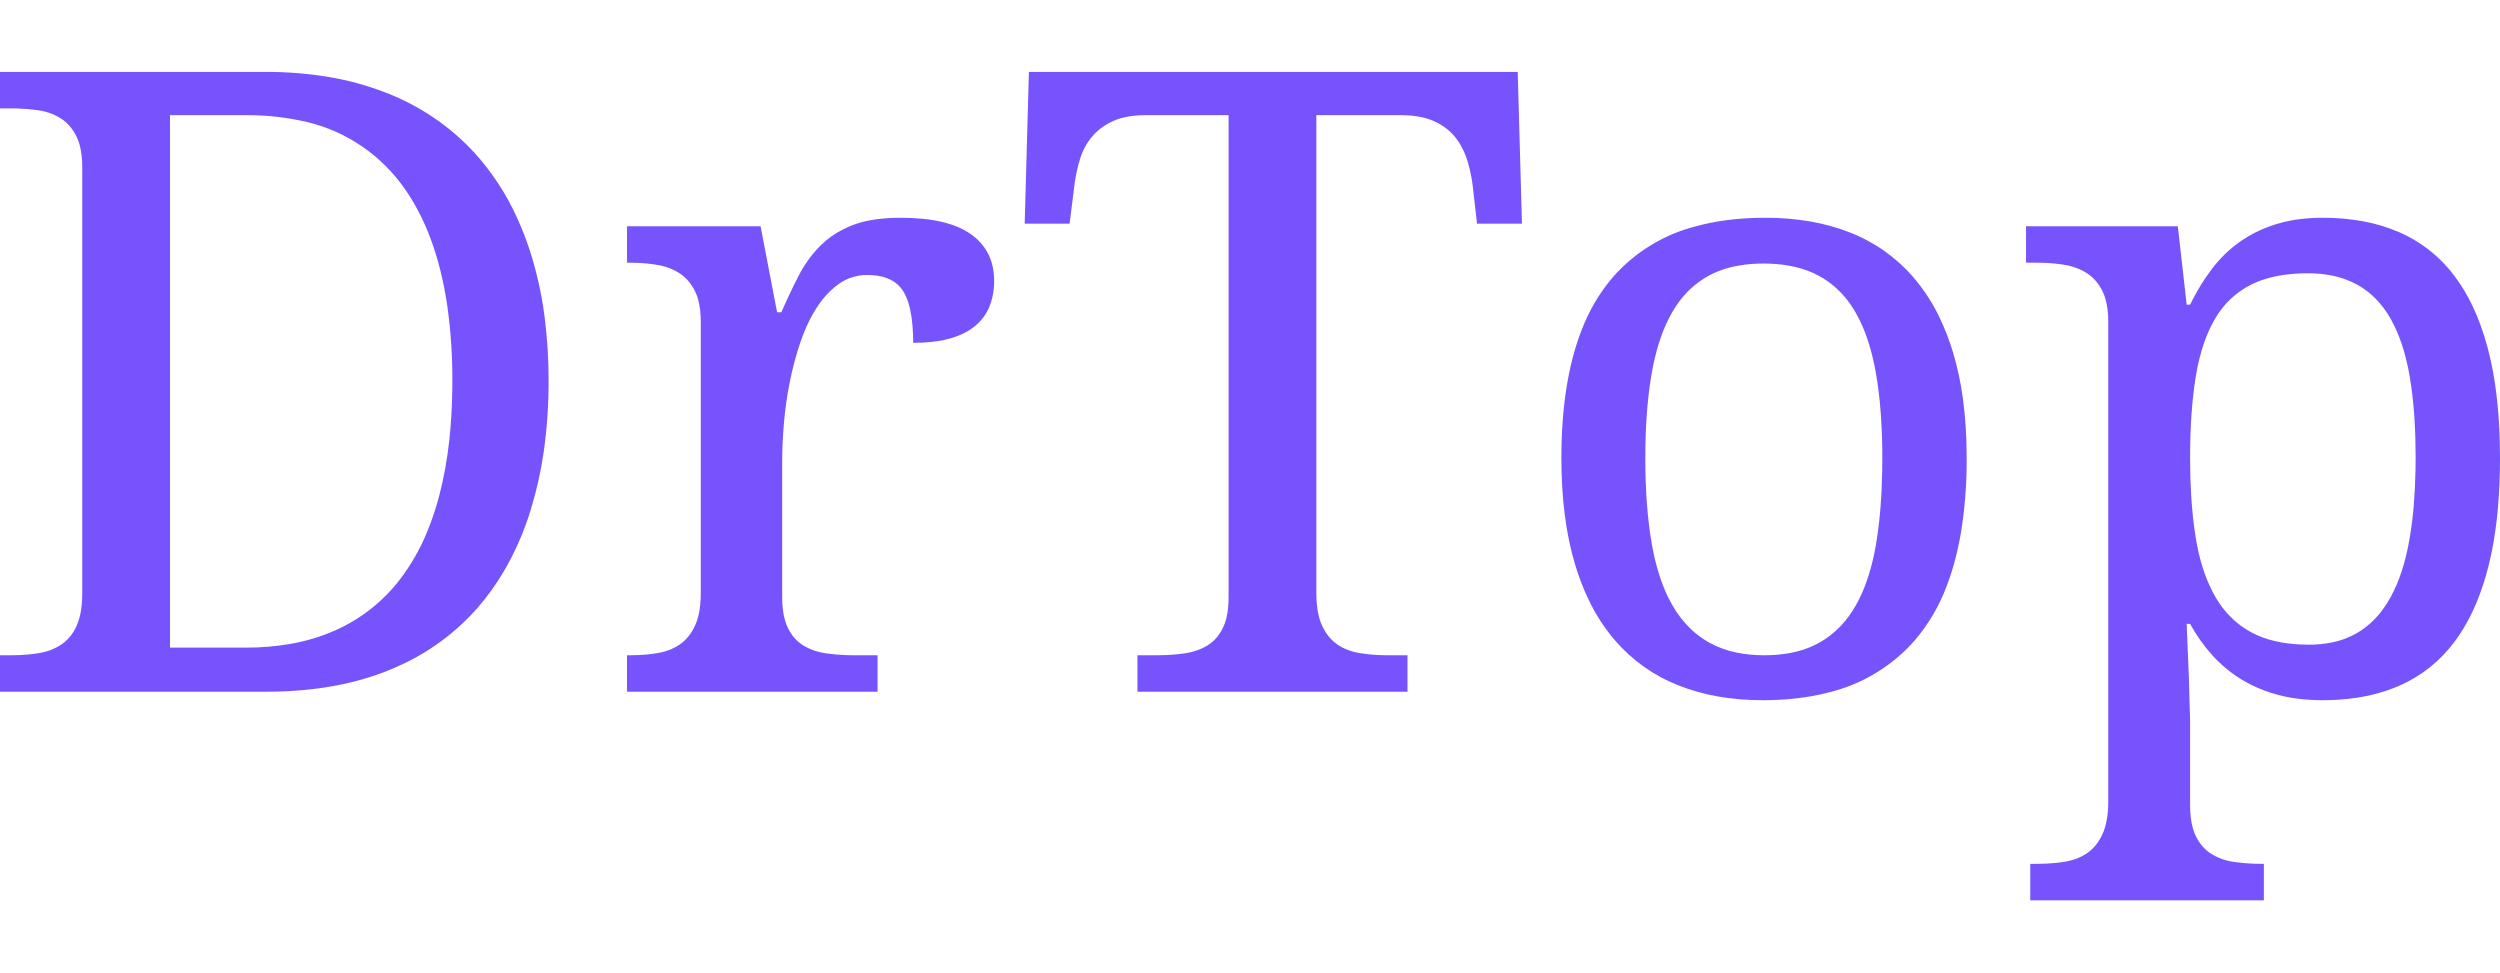
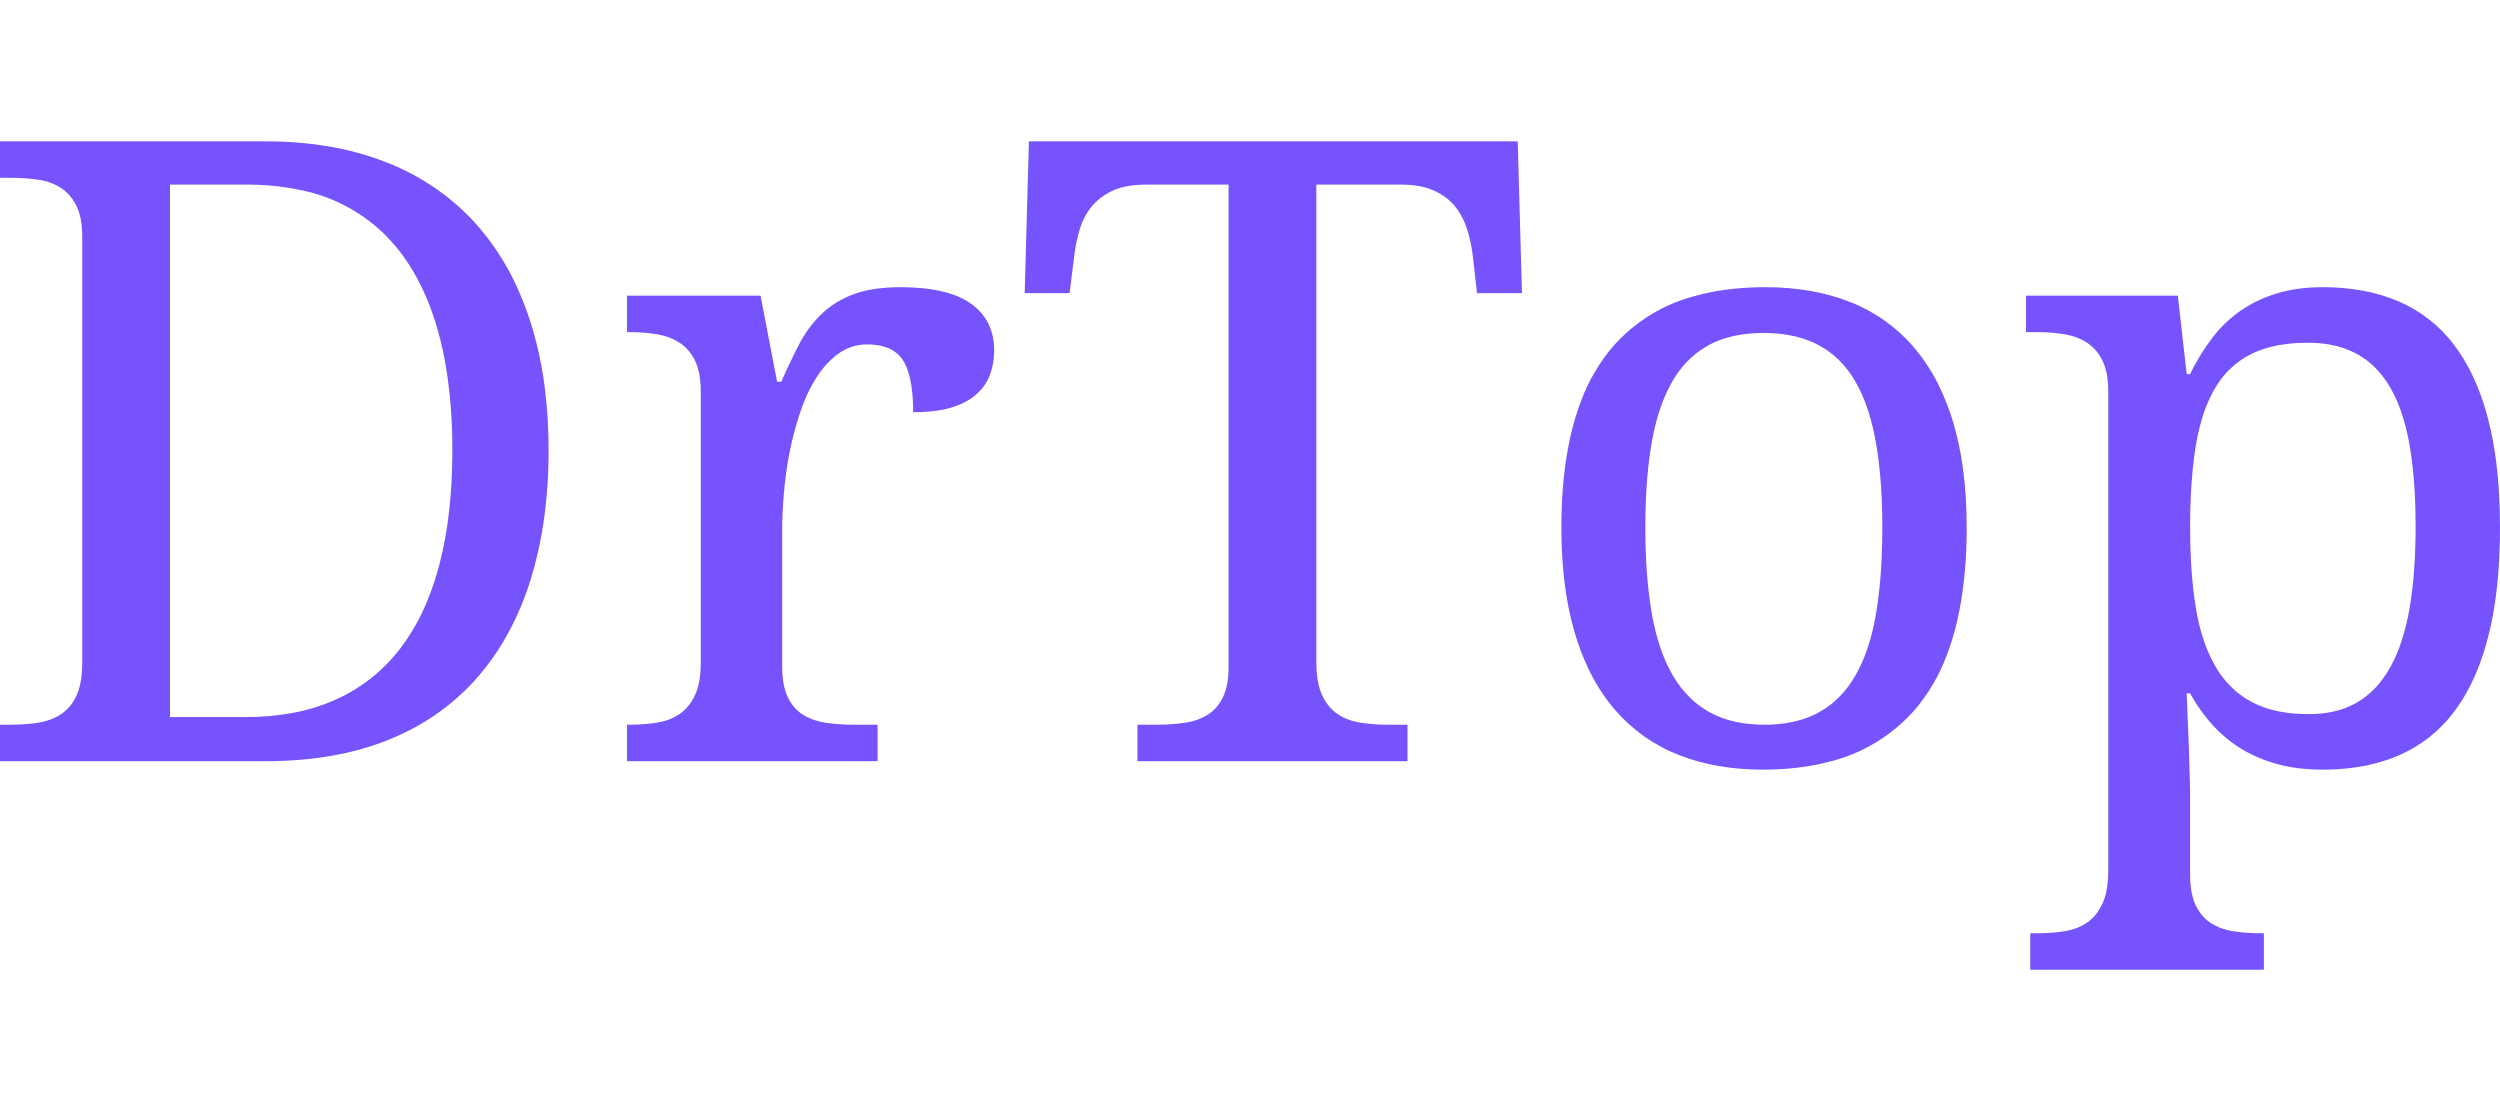
- <svg xmlns="http://www.w3.org/2000/svg" width="90" height="35" viewBox="0 0 287.94 95.411">
+ <svg xmlns="http://www.w3.org/2000/svg" width="90" height="40" viewBox="0 0 287.94 95.411">
  <g fill-rule="evenodd" fill="#7653FC">
    <path d="M 151.611 4.981 L 151.611 60.01 A 13.605 13.605 0 0 0 151.686 61.48 Q 151.764 62.197 151.924 62.798 A 5.892 5.892 0 0 0 152.271 63.77 A 6.075 6.075 0 0 0 152.985 64.953 A 4.722 4.722 0 0 0 154.028 65.943 Q 155.127 66.7 156.641 66.944 A 19.474 19.474 0 0 0 159.197 67.179 A 22.029 22.029 0 0 0 159.814 67.188 L 162.109 67.188 L 162.109 71.387 L 131.006 71.387 L 131.006 67.188 L 133.301 67.188 A 22.494 22.494 0 0 0 135.599 67.074 A 19.447 19.447 0 0 0 136.45 66.968 A 7.626 7.626 0 0 0 137.97 66.589 A 6.22 6.22 0 0 0 139.062 66.065 A 4.496 4.496 0 0 0 140.483 64.673 A 5.768 5.768 0 0 0 140.845 64.038 A 5.711 5.711 0 0 0 141.27 62.813 Q 141.504 61.807 141.504 60.498 L 141.504 4.981 L 131.934 4.981 A 12.217 12.217 0 0 0 130.385 5.074 Q 129.565 5.179 128.872 5.403 A 6.424 6.424 0 0 0 128.247 5.64 A 7.158 7.158 0 0 0 126.668 6.586 A 6.196 6.196 0 0 0 125.806 7.422 A 7.359 7.359 0 0 0 124.421 9.936 A 8.406 8.406 0 0 0 124.39 10.035 A 17.181 17.181 0 0 0 123.783 12.772 A 19.197 19.197 0 0 0 123.73 13.184 L 123.193 17.481 L 118.018 17.481 L 118.506 0 L 174.805 0 L 175.293 17.481 L 170.117 17.481 L 169.629 13.184 A 16.328 16.328 0 0 0 169.063 10.41 A 14.944 14.944 0 0 0 168.945 10.035 A 8.16 8.16 0 0 0 167.966 8.007 A 7.455 7.455 0 0 0 167.529 7.422 A 6.084 6.084 0 0 0 165.893 6.048 A 7.591 7.591 0 0 0 165.088 5.64 A 7.269 7.269 0 0 0 163.623 5.189 Q 162.592 4.981 161.328 4.981 L 151.611 4.981 Z M 252.246 63.575 L 251.855 63.575 A 940.846 940.846 0 0 0 251.953 66.077 A 761.182 761.182 0 0 0 252.051 68.409 A 66.624 66.624 0 0 1 252.11 69.841 A 74.483 74.483 0 0 1 252.124 70.337 A 613.786 613.786 0 0 0 252.148 71.308 A 505.158 505.158 0 0 0 252.173 72.217 A 280.771 280.771 0 0 0 252.197 73.047 Q 252.209 73.441 252.221 73.793 A 174.13 174.13 0 0 0 252.222 73.804 Q 252.24 74.346 252.245 74.702 A 16.39 16.39 0 0 1 252.246 74.903 L 252.246 84.473 A 11.954 11.954 0 0 0 252.324 85.883 Q 252.408 86.585 252.581 87.172 A 5.354 5.354 0 0 0 252.905 88.013 A 5.441 5.441 0 0 0 253.708 89.229 A 4.523 4.523 0 0 0 254.687 90.064 A 6.298 6.298 0 0 0 256.469 90.824 A 7.797 7.797 0 0 0 257.3 90.992 A 20.789 20.789 0 0 0 259.617 91.197 A 24.128 24.128 0 0 0 260.449 91.211 L 260.742 91.211 L 260.742 95.411 L 233.838 95.411 L 233.838 91.211 L 234.619 91.211 A 21.229 21.229 0 0 0 236.67 91.116 A 17.621 17.621 0 0 0 237.817 90.967 A 6.876 6.876 0 0 0 239.364 90.532 A 5.723 5.723 0 0 0 240.405 89.966 A 4.757 4.757 0 0 0 241.633 88.716 A 6.366 6.366 0 0 0 242.163 87.769 A 6.387 6.387 0 0 0 242.577 86.506 Q 242.715 85.891 242.775 85.17 A 14.257 14.257 0 0 0 242.822 83.985 L 242.822 28.809 A 11.954 11.954 0 0 0 242.744 27.399 Q 242.661 26.697 242.487 26.11 A 5.354 5.354 0 0 0 242.163 25.269 A 5.549 5.549 0 0 0 241.311 23.991 A 4.71 4.71 0 0 0 240.381 23.194 A 6.388 6.388 0 0 0 238.534 22.381 A 7.838 7.838 0 0 0 237.769 22.217 A 18.775 18.775 0 0 0 235.439 21.988 A 21.73 21.73 0 0 0 234.619 21.973 L 233.35 21.973 L 233.35 17.774 L 250.83 17.774 L 251.855 26.807 L 252.246 26.807 A 25.629 25.629 0 0 1 254.074 23.643 A 22.468 22.468 0 0 1 254.785 22.657 A 14.624 14.624 0 0 1 258.057 19.507 A 14.441 14.441 0 0 1 261.535 17.741 A 16.608 16.608 0 0 1 262.256 17.505 A 16.193 16.193 0 0 1 265.078 16.933 A 21.306 21.306 0 0 1 267.529 16.797 A 25.329 25.329 0 0 1 272.112 17.194 A 19.381 19.381 0 0 1 276.27 18.433 A 15.762 15.762 0 0 1 282.666 23.462 Q 285.136 26.702 286.472 31.61 A 34.382 34.382 0 0 1 286.597 32.08 A 39.417 39.417 0 0 1 287.515 37.026 Q 287.833 39.59 287.913 42.503 A 72.432 72.432 0 0 1 287.939 44.483 A 65.798 65.798 0 0 1 287.718 50.032 Q 287.48 52.837 286.987 55.271 A 35.553 35.553 0 0 1 286.597 56.983 A 29.895 29.895 0 0 1 285.213 61.172 Q 284.142 63.725 282.666 65.674 A 15.686 15.686 0 0 1 276.27 70.728 A 19.767 19.767 0 0 1 271.351 72.094 A 26.015 26.015 0 0 1 267.529 72.364 A 22.592 22.592 0 0 1 264.62 72.185 A 17.454 17.454 0 0 1 262.305 71.729 A 16.344 16.344 0 0 1 259.238 70.571 A 14.361 14.361 0 0 1 258.081 69.922 A 15.237 15.237 0 0 1 254.761 67.139 A 19.233 19.233 0 0 1 252.246 63.575 Z M 30.615 71.387 L 0 71.387 L 0 67.188 L 1.27 67.188 A 21.229 21.229 0 0 0 3.32 67.093 A 17.621 17.621 0 0 0 4.468 66.944 A 6.971 6.971 0 0 0 6.107 66.473 A 5.96 5.96 0 0 0 7.08 65.943 A 4.716 4.716 0 0 0 8.442 64.514 A 6.071 6.071 0 0 0 8.838 63.77 A 6.285 6.285 0 0 0 9.225 62.577 Q 9.473 61.475 9.473 60.01 L 9.473 10.987 A 11.954 11.954 0 0 0 9.395 9.577 Q 9.311 8.874 9.138 8.288 A 5.354 5.354 0 0 0 8.813 7.447 A 5.549 5.549 0 0 0 7.961 6.168 A 4.71 4.71 0 0 0 7.031 5.371 A 6.147 6.147 0 0 0 5.152 4.564 A 7.54 7.54 0 0 0 4.419 4.419 A 20.789 20.789 0 0 0 2.102 4.214 A 24.128 24.128 0 0 0 1.27 4.2 L 0 4.2 L 0 0 L 30.615 0 A 43.054 43.054 0 0 1 37.915 0.592 A 33.133 33.133 0 0 1 44.385 2.369 A 27.221 27.221 0 0 1 53.815 8.445 A 26.483 26.483 0 0 1 54.614 9.278 A 28.71 28.71 0 0 1 59.572 16.843 A 35.594 35.594 0 0 1 60.986 20.459 A 42.16 42.16 0 0 1 62.732 28.277 A 56.773 56.773 0 0 1 63.184 35.596 A 56.595 56.595 0 0 1 62.622 43.749 A 43.813 43.813 0 0 1 61.133 50.415 A 33.314 33.314 0 0 1 58.017 57.541 A 28.192 28.192 0 0 1 55.029 61.695 A 26.451 26.451 0 0 1 45.721 68.508 A 30.962 30.962 0 0 1 44.873 68.872 Q 38.859 71.35 30.854 71.387 A 52.591 52.591 0 0 1 30.615 71.387 Z M 101.074 67.188 L 101.074 71.387 L 72.217 71.387 L 72.217 67.188 L 72.51 67.188 A 21.229 21.229 0 0 0 74.56 67.093 A 17.621 17.621 0 0 0 75.708 66.944 A 6.876 6.876 0 0 0 77.255 66.509 A 5.723 5.723 0 0 0 78.296 65.943 Q 79.395 65.186 80.054 63.77 A 6.121 6.121 0 0 0 80.455 62.577 Q 80.713 61.475 80.713 60.01 L 80.713 28.809 A 11.954 11.954 0 0 0 80.635 27.399 Q 80.551 26.697 80.378 26.11 A 5.354 5.354 0 0 0 80.054 25.269 A 5.549 5.549 0 0 0 79.201 23.991 A 4.71 4.71 0 0 0 78.271 23.194 A 6.388 6.388 0 0 0 76.425 22.381 A 7.838 7.838 0 0 0 75.659 22.217 A 18.775 18.775 0 0 0 73.329 21.988 A 21.73 21.73 0 0 0 72.51 21.973 L 72.217 21.973 L 72.217 17.774 L 87.598 17.774 L 89.502 27.686 L 89.99 27.686 A 71.144 71.144 0 0 1 91.475 24.484 A 61.666 61.666 0 0 1 91.992 23.462 A 13.996 13.996 0 0 1 94.322 20.184 A 13.188 13.188 0 0 1 94.507 19.996 A 10.074 10.074 0 0 1 97.139 18.119 A 12.274 12.274 0 0 1 98.193 17.652 A 11.28 11.28 0 0 1 100.164 17.099 Q 101.149 16.91 102.288 16.84 A 23.025 23.025 0 0 1 103.711 16.797 Q 109.18 16.797 111.841 18.702 Q 114.502 20.606 114.502 24.073 A 8.327 8.327 0 0 1 114.286 25.996 A 7.238 7.238 0 0 1 113.989 26.954 Q 113.477 28.272 112.354 29.224 Q 111.263 30.148 109.575 30.658 A 11.053 11.053 0 0 1 109.473 30.689 Q 108.106 31.087 106.268 31.176 A 22.667 22.667 0 0 1 105.176 31.202 A 23.359 23.359 0 0 0 105.093 29.16 Q 104.915 27.135 104.352 25.871 A 4.927 4.927 0 0 0 104.004 25.22 Q 102.944 23.564 100.447 23.406 A 8.603 8.603 0 0 0 99.902 23.389 A 5.559 5.559 0 0 0 96.582 24.439 A 9.263 9.263 0 0 0 94.741 26.205 A 11.473 11.473 0 0 0 94.019 27.222 A 16.922 16.922 0 0 0 92.779 29.589 A 21.097 21.097 0 0 0 92.163 31.202 Q 91.406 33.448 90.942 35.816 A 43.135 43.135 0 0 0 90.283 40.528 A 60.299 60.299 0 0 0 90.137 42.762 A 43.95 43.95 0 0 0 90.088 44.776 L 90.088 60.498 A 11.954 11.954 0 0 0 90.166 61.908 Q 90.249 62.611 90.423 63.197 A 5.354 5.354 0 0 0 90.747 64.038 Q 91.406 65.381 92.529 66.065 A 6.47 6.47 0 0 0 94.236 66.783 A 8.092 8.092 0 0 0 95.142 66.968 A 20.789 20.789 0 0 0 97.459 67.174 A 24.128 24.128 0 0 0 98.291 67.188 L 101.074 67.188 Z M 19.58 66.309 L 28.271 66.309 A 29.613 29.613 0 0 0 33.488 65.871 A 21.892 21.892 0 0 0 38.696 64.283 A 19.197 19.197 0 0 0 46.143 58.35 A 23.945 23.945 0 0 0 49.122 53.152 A 31.954 31.954 0 0 0 50.61 48.731 A 44 44 0 0 0 51.727 42.594 Q 52.053 39.719 52.094 36.518 A 72.392 72.392 0 0 0 52.1 35.596 A 59.978 59.978 0 0 0 51.535 27.074 Q 50.269 18.278 46.167 12.842 A 19.126 19.126 0 0 0 34.254 5.536 A 29.58 29.58 0 0 0 28.369 4.981 L 19.58 4.981 L 19.58 66.309 Z M 225.993 52.178 A 52.962 52.962 0 0 0 226.514 44.483 Q 226.514 40.747 226.066 37.529 A 34.259 34.259 0 0 0 224.927 32.251 A 27.756 27.756 0 0 0 223.471 28.457 A 21.024 21.024 0 0 0 220.337 23.609 A 18.505 18.505 0 0 0 213.037 18.482 A 23.436 23.436 0 0 0 208.611 17.245 A 29.94 29.94 0 0 0 203.32 16.797 A 38.179 38.179 0 0 0 202.243 16.812 Q 198.518 16.917 195.404 17.759 A 18.956 18.956 0 0 0 185.767 23.633 A 20.79 20.79 0 0 0 182.114 29.867 Q 179.834 35.795 179.834 44.483 Q 179.834 51.514 181.421 56.763 A 27.977 27.977 0 0 0 182.944 60.734 A 21.077 21.077 0 0 0 186.011 65.479 A 18.619 18.619 0 0 0 193.311 70.655 Q 197.607 72.364 203.027 72.364 Q 207.079 72.364 210.445 71.513 A 19.221 19.221 0 0 0 220.532 65.479 A 20.904 20.904 0 0 0 224.195 59.254 Q 225.415 56.104 225.993 52.178 Z M 189.502 44.483 Q 189.502 50.049 190.234 54.297 A 27.761 27.761 0 0 0 190.979 57.519 Q 191.468 59.159 192.137 60.523 A 15.481 15.481 0 0 0 192.603 61.402 A 12.013 12.013 0 0 0 194.786 64.207 A 10.492 10.492 0 0 0 196.851 65.723 A 11.021 11.021 0 0 0 200.051 66.887 Q 201.519 67.188 203.223 67.188 A 16.049 16.049 0 0 0 206.084 66.946 Q 207.775 66.64 209.155 65.945 A 9.673 9.673 0 0 0 209.57 65.723 Q 212.158 64.258 213.77 61.402 Q 215.207 58.854 215.926 55.198 A 31.634 31.634 0 0 0 216.089 54.297 A 48.416 48.416 0 0 0 216.573 50.328 Q 216.741 48.292 216.783 46.022 A 83.232 83.232 0 0 0 216.797 44.483 A 71.754 71.754 0 0 0 216.657 39.874 Q 216.522 37.778 216.256 35.925 A 40.35 40.35 0 0 0 216.064 34.717 Q 215.441 31.141 214.18 28.575 A 15.208 15.208 0 0 0 213.721 27.71 A 11.449 11.449 0 0 0 211.489 24.898 A 10.174 10.174 0 0 0 209.497 23.487 Q 207.038 22.154 203.562 22.076 A 19.438 19.438 0 0 0 203.125 22.071 A 16.589 16.589 0 0 0 200.264 22.304 Q 198.314 22.646 196.777 23.487 A 10.528 10.528 0 0 0 193.106 26.867 A 12.946 12.946 0 0 0 192.578 27.71 A 17.197 17.197 0 0 0 191.27 30.621 Q 190.767 32.066 190.418 33.753 A 31.274 31.274 0 0 0 190.234 34.717 Q 189.605 38.326 189.516 42.944 A 80.307 80.307 0 0 0 189.502 44.483 Z M 265.82 23.194 A 19.591 19.591 0 0 0 263.073 23.376 Q 260.934 23.679 259.302 24.488 A 9.894 9.894 0 0 0 255.133 28.408 A 11.757 11.757 0 0 0 255.127 28.418 A 15.21 15.21 0 0 0 253.87 31.165 Q 253.258 32.916 252.905 35.059 Q 252.246 39.063 252.246 44.483 A 70.816 70.816 0 0 0 252.372 48.821 Q 252.534 51.459 252.905 53.711 Q 253.494 57.287 254.823 59.85 A 14.35 14.35 0 0 0 255.151 60.45 A 10.959 10.959 0 0 0 257.667 63.453 A 10.186 10.186 0 0 0 259.351 64.576 A 11.021 11.021 0 0 0 262.095 65.574 Q 263.38 65.867 264.875 65.942 A 20.991 20.991 0 0 0 265.918 65.967 A 13.206 13.206 0 0 0 268.541 65.72 A 9.465 9.465 0 0 0 271.558 64.576 A 9.876 9.876 0 0 0 274.409 61.955 A 12.716 12.716 0 0 0 275.366 60.45 A 17.475 17.475 0 0 0 276.581 57.615 Q 277.175 55.835 277.539 53.687 A 45.138 45.138 0 0 0 278.006 49.924 Q 278.169 47.995 278.209 45.844 A 77.382 77.382 0 0 0 278.223 44.385 A 70.058 70.058 0 0 0 278.094 40.022 Q 277.968 38.009 277.719 36.237 A 38.548 38.548 0 0 0 277.539 35.083 A 26.658 26.658 0 0 0 276.851 32.072 Q 276.41 30.574 275.816 29.332 A 14.325 14.325 0 0 0 275.366 28.467 A 11.009 11.009 0 0 0 273.536 26.038 A 9.302 9.302 0 0 0 271.509 24.512 A 10.139 10.139 0 0 0 268.452 23.428 A 14.055 14.055 0 0 0 265.82 23.194 Z" />
  </g>
</svg>
